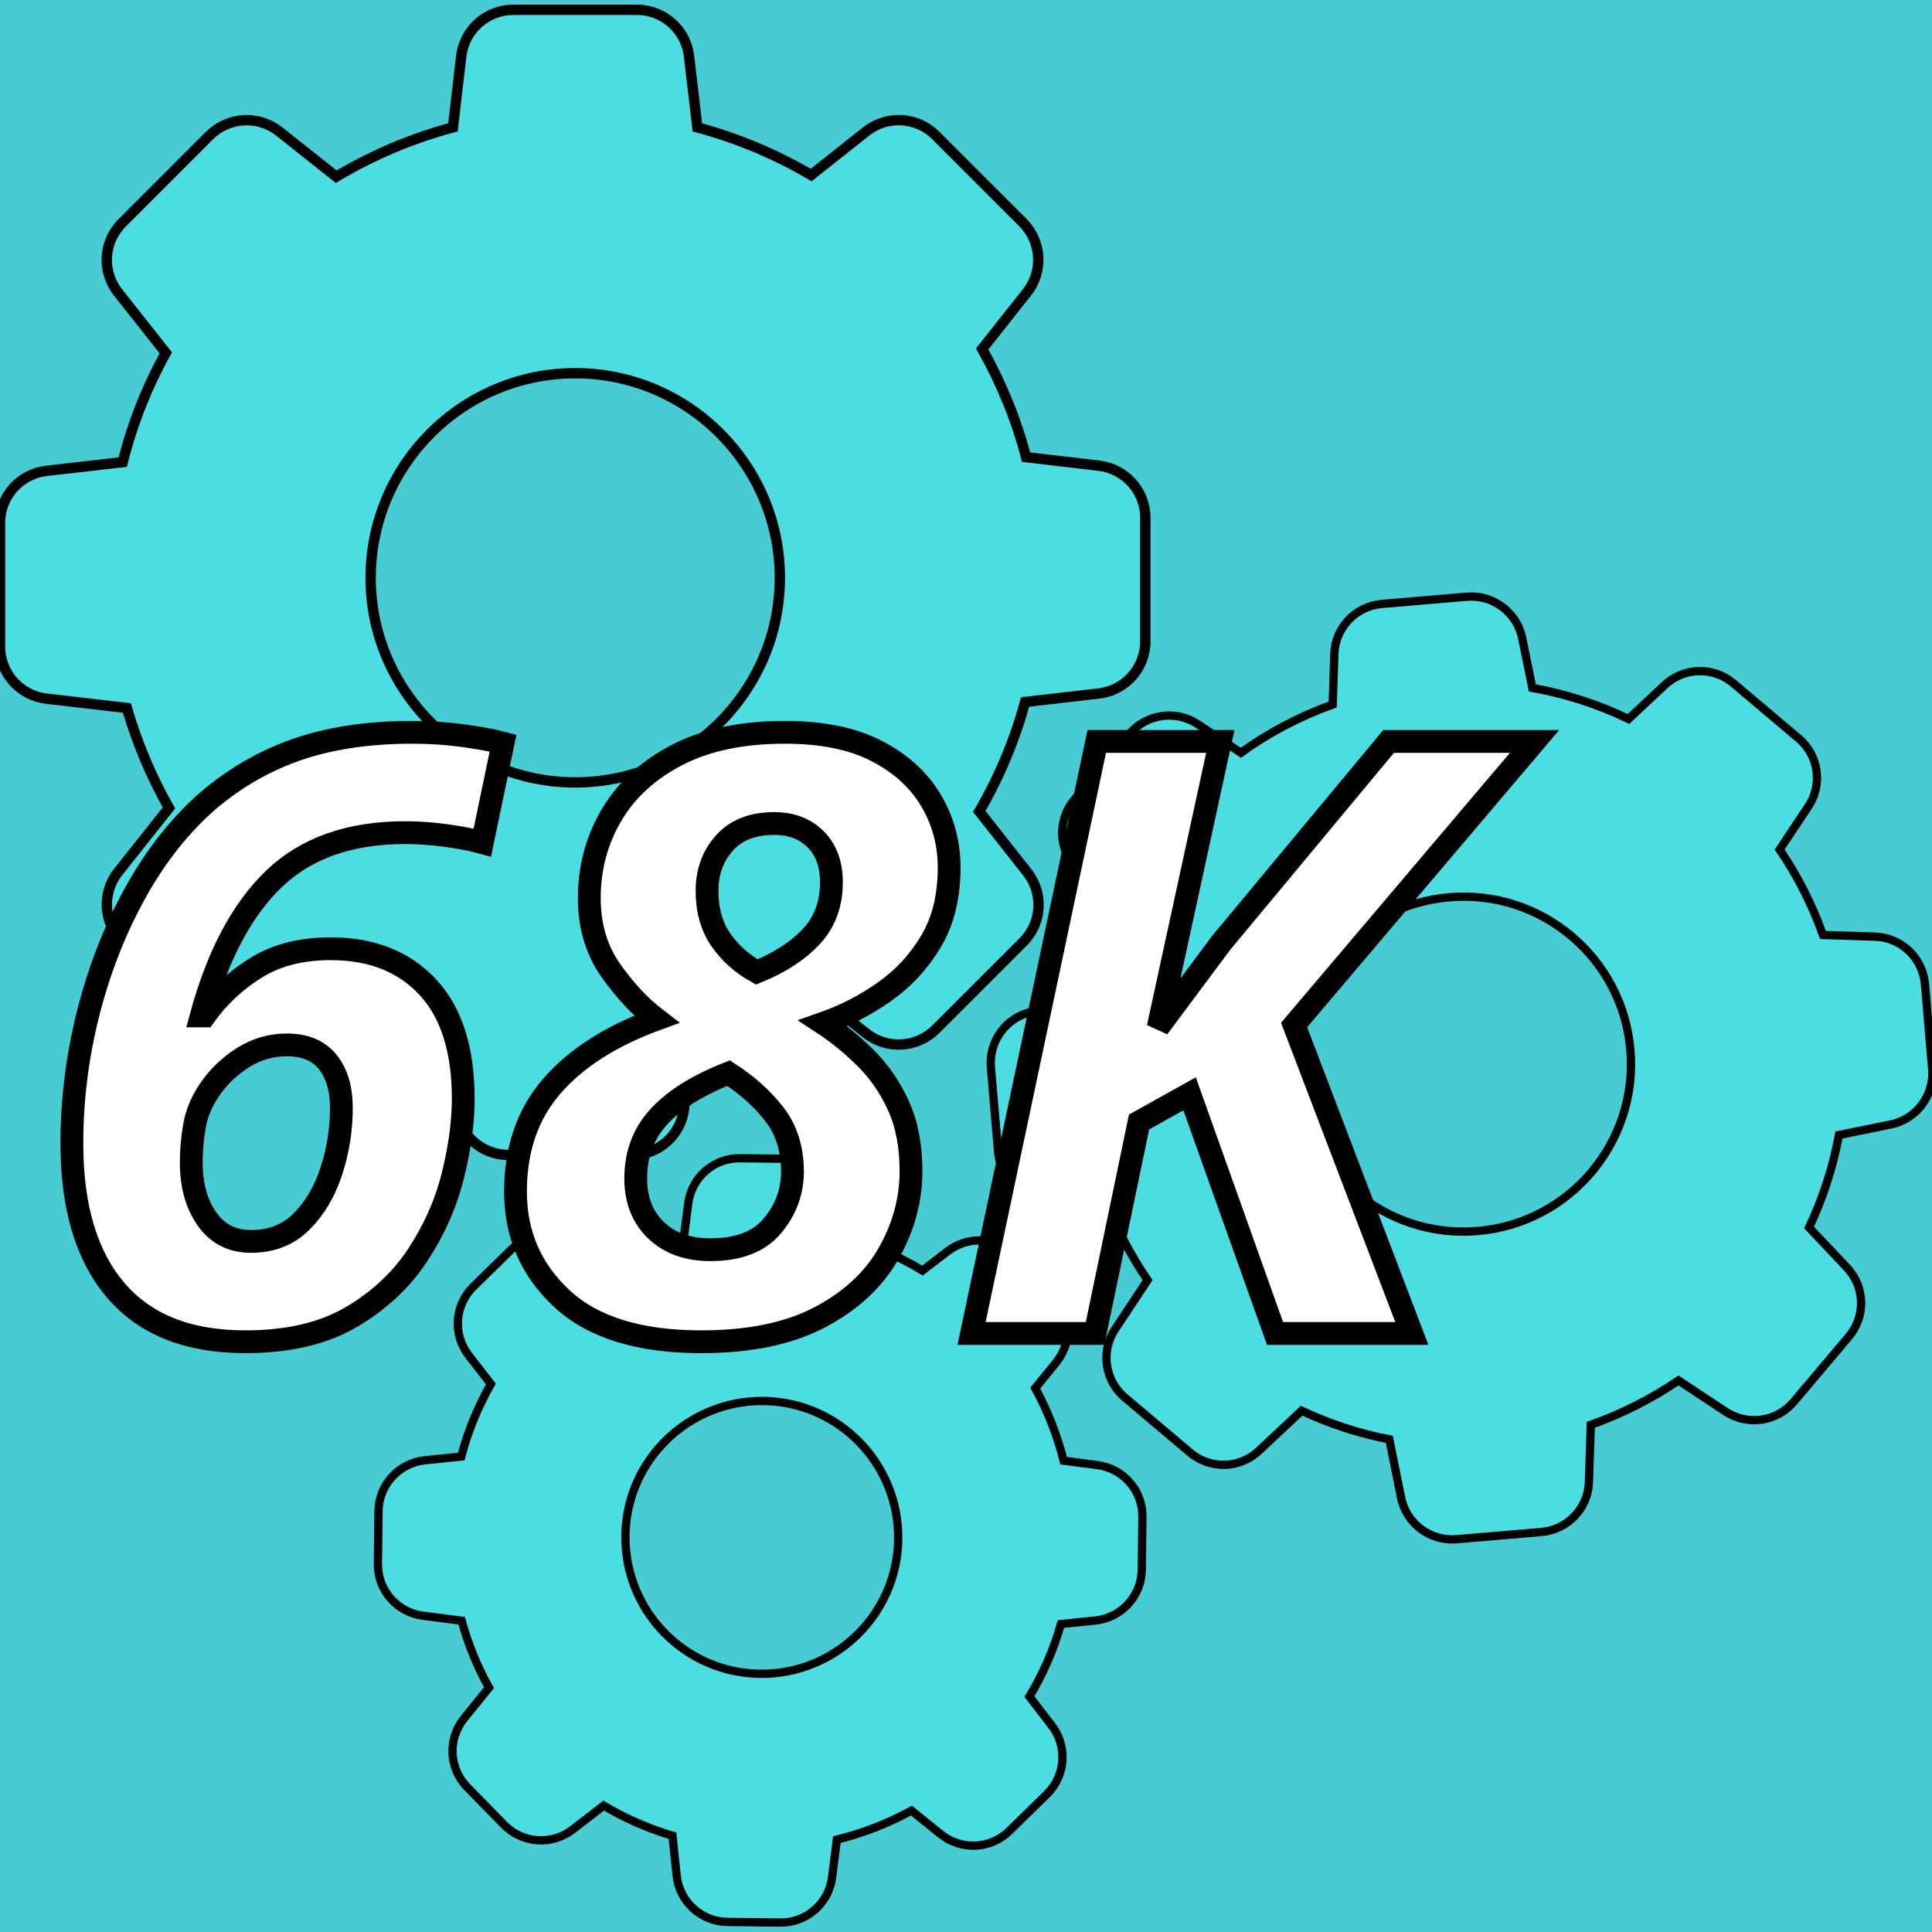
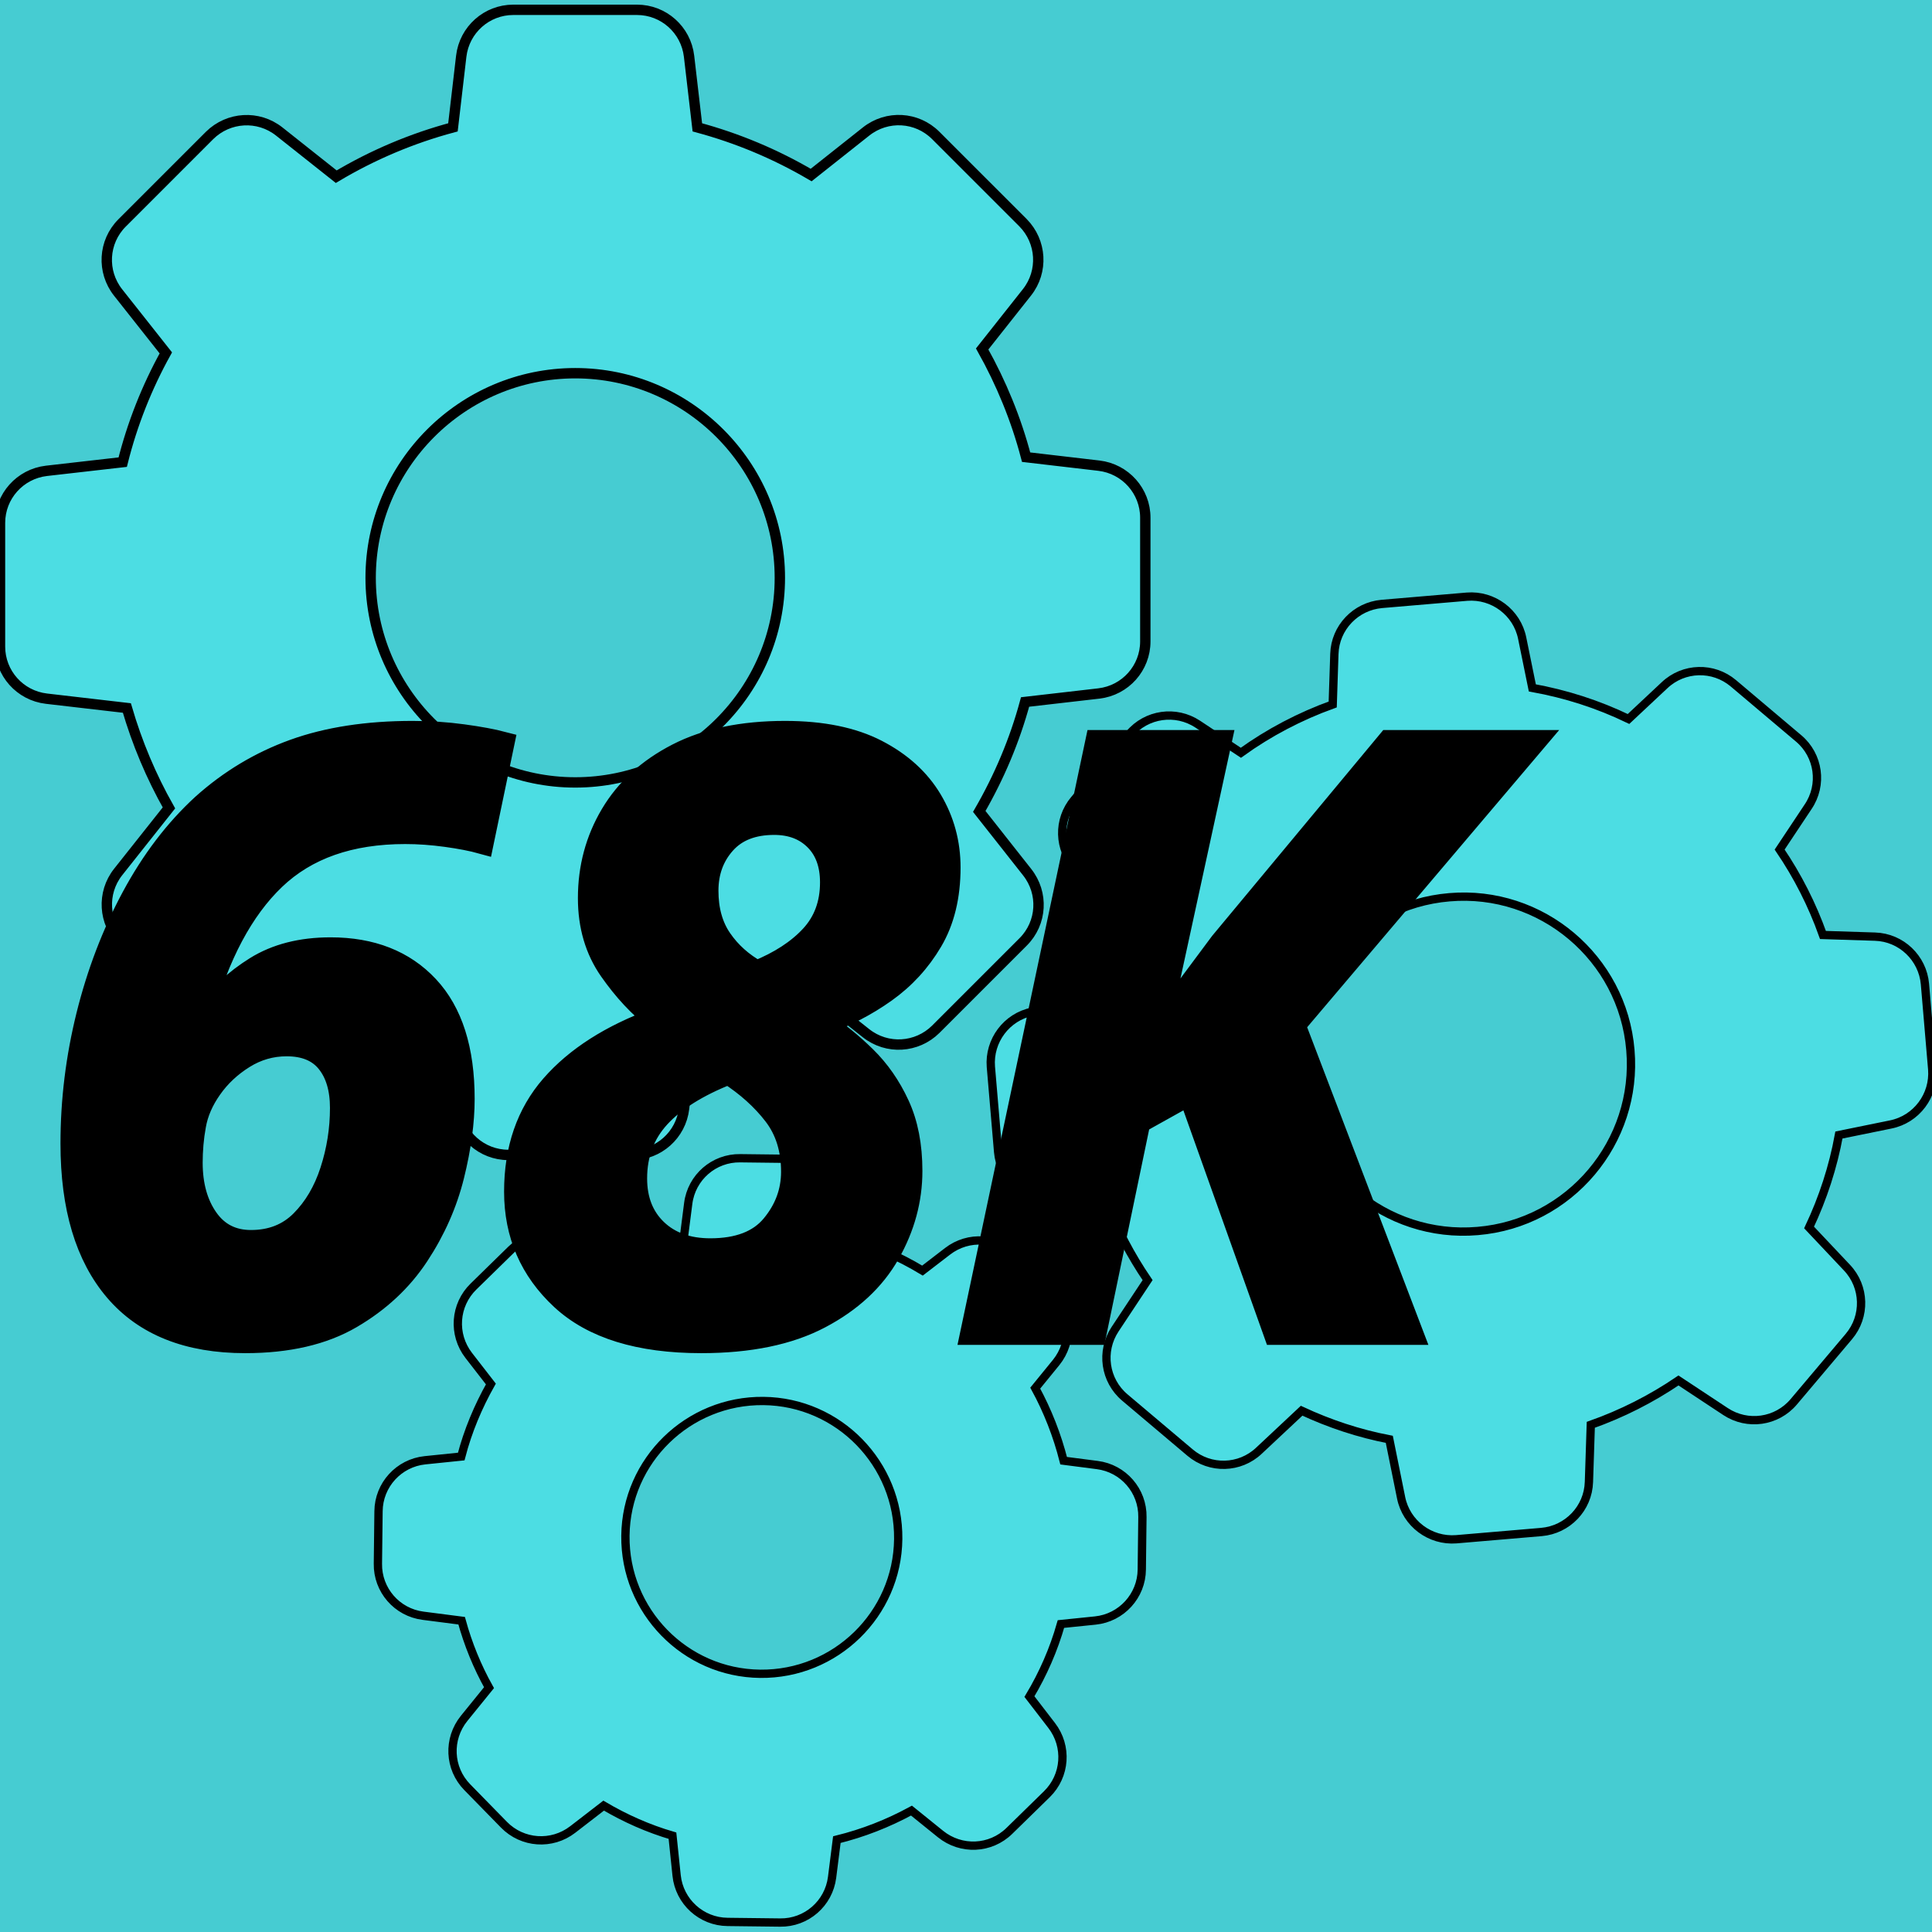
- <svg xmlns="http://www.w3.org/2000/svg" xml:space="preserve" style="enable-background:new 0 0 932 932;" viewBox="0 0 932 932" height="932px" width="932px" y="0px" x="0px" id="Capa_1" version="1.1">
+ <svg xmlns="http://www.w3.org/2000/svg" version="1.1" id="Capa_1" x="0px" y="0px" width="932px" height="932px" viewBox="0 0 932 932" style="enable-background:new 0 0 932 932;" xml:space="preserve">
  <defs id="defs43" />
  <g id="g8">
-     <rect style="fill:#46ccd2;fill-opacity:1;stroke:#000000;stroke-width:0;stroke-miterlimit:4;stroke-dasharray:none" id="rect850" width="932" height="932" x="0" y="0" />
-     <path style="fill:#4cdde3;fill-opacity:1;stroke-width:5;stroke-miterlimit:4;stroke-dasharray:none;stroke:#000000" id="path2" d="M61.2,341.538c4.9,16.8,11.7,33,20.3,48.2l-24.5,30.9c-8,10.1-7.1,24.5,1.9,33.6l42.2,42.2c9.1,9.1,23.5,9.899,33.6,1.899   l30.7-24.3c15.8,9.101,32.6,16.2,50.1,21.2l4.6,39.5c1.5,12.8,12.3,22.4,25.1,22.4h59.7c12.8,0,23.6-9.601,25.1-22.4l4.4-38.1   c18.8-4.9,36.8-12.2,53.7-21.7l29.7,23.5c10.1,8,24.5,7.1,33.6-1.9l42.2-42.2c9.1-9.1,9.9-23.5,1.9-33.6l-23.1-29.3   c9.6-16.601,17.1-34.3,22.1-52.8l35.6-4.1c12.801-1.5,22.4-12.3,22.4-25.1v-59.7c0-12.8-9.6-23.6-22.4-25.1l-35.1-4.1   c-4.801-18.3-12-35.8-21.199-52.2l21.6-27.3c8-10.1,7.1-24.5-1.9-33.6l-42.1-42.1c-9.1-9.1-23.5-9.9-33.6-1.9l-26.5,21   c-17.2-10.1-35.601-17.8-54.9-23l-4-34.3c-1.5-12.8-12.3-22.4-25.1-22.4h-59.7c-12.8,0-23.6,9.6-25.1,22.4l-4,34.3   c-19.8,5.3-38.7,13.3-56.3,23.8l-27.5-21.8c-10.1-8-24.5-7.1-33.6,1.9l-42.2,42.2c-9.1,9.1-9.9,23.5-1.9,33.6l23,29.1   c-9.2,16.6-16.2,34.3-20.8,52.7l-36.8,4.2c-12.8,1.5-22.4,12.3-22.4,25.1v59.7c0,12.8,9.6,23.6,22.4,25.1L61.2,341.538z    M277.5,180.038c54.4,0,98.7,44.3,98.7,98.7s-44.3,98.7-98.7,98.7c-54.399,0-98.7-44.3-98.7-98.7S223.1,180.038,277.5,180.038z" />
-     <path style="fill:#4cdde3;fill-opacity:1;stroke:#000000;stroke-width:4" id="path4" d="M867.699,356.238l-31.5-26.6c-9.699-8.2-24-7.8-33.199,0.9l-17.4,16.3c-14.699-7.1-30.299-12.1-46.4-15l-4.898-24   c-2.5-12.4-14-21-26.602-20l-41.1,3.5c-12.6,1.1-22.5,11.4-22.9,24.1l-0.799,24.4c-15.801,5.7-30.701,13.5-44.301,23.3   l-20.799-13.8c-10.602-7-24.701-5-32.9,4.7l-26.6,31.7c-8.201,9.7-7.801,24,0.898,33.2l18.201,19.399   c-6.301,14.2-10.801,29.101-13.4,44.4l-26,5.3c-12.4,2.5-21,14-20,26.601l3.5,41.1c1.1,12.6,11.4,22.5,24.1,22.9l28.1,0.899   c5.102,13.4,11.801,26.101,19.9,38l-15.699,23.7c-7,10.6-5,24.7,4.699,32.9l31.5,26.6c9.701,8.2,24,7.8,33.201-0.9l20.6-19.3   c13.5,6.3,27.699,11,42.299,13.8l5.701,28.2c2.5,12.4,14,21,26.6,20l41.1-3.5c12.6-1.1,22.5-11.399,22.9-24.1l0.9-27.601   c15-5.3,29.199-12.5,42.299-21.399l22.701,15c10.6,7,24.699,5,32.9-4.7l26.6-31.5c8.199-9.7,7.799-24-0.9-33.2l-18.301-19.399   c6.701-14.2,11.602-29.2,14.4-44.601l25-5.1c12.4-2.5,21-14,20-26.601l-3.5-41.1c-1.1-12.6-11.4-22.5-24.1-22.9l-25.1-0.8   c-5.201-14.6-12.201-28.399-20.9-41.2l13.699-20.6C879.4,378.638,877.4,364.438,867.699,356.238z M712.801,593.837   c-44.4,3.801-83.602-29.3-87.301-73.699c-3.801-44.4,29.301-83.601,73.699-87.301c44.4-3.8,83.602,29.301,87.301,73.7   C790.301,550.938,757.199,590.138,712.801,593.837z" />
-     <path style="fill:#4cdde3;fill-opacity:1;stroke:#000000;stroke-width:4" id="path6" d="M205,704.438c-12.6,1.3-22.3,11.899-22.4,24.6l-0.3,25.3c-0.2,12.7,9.2,23.5,21.8,25.101l18.6,2.399   c3.1,11.301,7.5,22.101,13.2,32.301l-12,14.8c-8,9.899-7.4,24.1,1.5,33.2l17.7,18.1c8.9,9.1,23.1,10.1,33.2,2.3l14.899-11.5   c10.5,6.2,21.601,11.101,33.2,14.5l2,19.2c1.3,12.6,11.9,22.3,24.6,22.4l25.301,0.3c12.699,0.2,23.5-9.2,25.1-21.8l2.3-18.2   c12.601-3.101,24.601-7.8,36-14l14,11.3c9.9,8,24.101,7.4,33.201-1.5l18.1-17.7c9.1-8.899,10.1-23.1,2.301-33.2L496.6,818.438   c6.6-11,11.701-22.7,15.201-35l16.6-1.7c12.6-1.3,22.299-11.9,22.4-24.6l0.299-25.301c0.201-12.699-9.199-23.5-21.799-25.1   l-16.201-2.1c-3.1-12.2-7.699-24-13.699-35l10.1-12.4c8-9.9,7.4-24.1-1.5-33.2l-17.699-18.1c-8.9-9.101-23.102-10.101-33.201-2.3   l-12.101,9.3c-11.399-6.9-23.6-12.2-36.399-15.8l-1.601-15.7c-1.3-12.601-11.899-22.3-24.6-22.4l-25.3-0.3   c-12.7-0.2-23.5,9.2-25.101,21.8l-2,15.601c-13.199,3.399-25.899,8.6-37.699,15.399l-12.5-10.2c-9.9-8-24.101-7.399-33.201,1.5   l-18.2,17.801c-9.1,8.899-10.1,23.1-2.3,33.199l10.7,13.801c-6.2,11-11.1,22.699-14.3,35L205,704.438z M368.3,675.837   c36.3,0.4,65.399,30.301,65,66.601c-0.4,36.3-30.301,65.399-66.601,65c-36.3-0.4-65.399-30.3-65-66.601   C302.1,704.538,332,675.438,368.3,675.837z" />
-     <text id="text872" y="643.267" x="17.471" style="font-style:italic;font-variant:normal;font-weight:bold;font-stretch:normal;font-size:400px;line-height:1.25;font-family:sans-serif;-inkscape-font-specification:'sans-serif, Bold Italic';font-variant-ligatures:normal;font-variant-caps:normal;font-variant-numeric:normal;font-variant-east-asian:normal;fill:#ffffff;fill-opacity:1;stroke:#ffffff;stroke-opacity:1;stroke-width:11;stroke-miterlimit:4;stroke-dasharray:none" xml:space="preserve">
-       <tspan style="font-style:italic;font-variant:normal;font-weight:bold;font-stretch:normal;font-size:400px;font-family:sans-serif;-inkscape-font-specification:'sans-serif, Bold Italic';font-variant-ligatures:normal;font-variant-caps:normal;font-variant-numeric:normal;font-variant-east-asian:normal;fill:#ffffff;fill-opacity:1;stroke:#000000;stroke-opacity:1;stroke-width:11;stroke-miterlimit:4;stroke-dasharray:none" y="643.267" x="17.471" id="tspan870">68K</tspan>
+     <rect y="0" x="0" height="932" width="932" id="rect850" style="fill:#46ccd2;fill-opacity:1;stroke:#000000;stroke-width:0;stroke-miterlimit:4;stroke-dasharray:none" />
+     <path d="M61.2,341.538c4.9,16.8,11.7,33,20.3,48.2l-24.5,30.9c-8,10.1-7.1,24.5,1.9,33.6l42.2,42.2c9.1,9.1,23.5,9.899,33.6,1.899   l30.7-24.3c15.8,9.101,32.6,16.2,50.1,21.2l4.6,39.5c1.5,12.8,12.3,22.4,25.1,22.4h59.7c12.8,0,23.6-9.601,25.1-22.4l4.4-38.1   c18.8-4.9,36.8-12.2,53.7-21.7l29.7,23.5c10.1,8,24.5,7.1,33.6-1.9l42.2-42.2c9.1-9.1,9.9-23.5,1.9-33.6l-23.1-29.3   c9.6-16.601,17.1-34.3,22.1-52.8l35.6-4.1c12.801-1.5,22.4-12.3,22.4-25.1v-59.7c0-12.8-9.6-23.6-22.4-25.1l-35.1-4.1   c-4.801-18.3-12-35.8-21.199-52.2l21.6-27.3c8-10.1,7.1-24.5-1.9-33.6l-42.1-42.1c-9.1-9.1-23.5-9.9-33.6-1.9l-26.5,21   c-17.2-10.1-35.601-17.8-54.9-23l-4-34.3c-1.5-12.8-12.3-22.4-25.1-22.4h-59.7c-12.8,0-23.6,9.6-25.1,22.4l-4,34.3   c-19.8,5.3-38.7,13.3-56.3,23.8l-27.5-21.8c-10.1-8-24.5-7.1-33.6,1.9l-42.2,42.2c-9.1,9.1-9.9,23.5-1.9,33.6l23,29.1   c-9.2,16.6-16.2,34.3-20.8,52.7l-36.8,4.2c-12.8,1.5-22.4,12.3-22.4,25.1v59.7c0,12.8,9.6,23.6,22.4,25.1L61.2,341.538z    M277.5,180.038c54.4,0,98.7,44.3,98.7,98.7s-44.3,98.7-98.7,98.7c-54.399,0-98.7-44.3-98.7-98.7S223.1,180.038,277.5,180.038z" id="path2" style="fill:#4cdde3;fill-opacity:1;stroke-width:5;stroke-miterlimit:4;stroke-dasharray:none;stroke:#000000" />
+     <path d="M867.699,356.238l-31.5-26.6c-9.699-8.2-24-7.8-33.199,0.9l-17.4,16.3c-14.699-7.1-30.299-12.1-46.4-15l-4.898-24   c-2.5-12.4-14-21-26.602-20l-41.1,3.5c-12.6,1.1-22.5,11.4-22.9,24.1l-0.799,24.4c-15.801,5.7-30.701,13.5-44.301,23.3   l-20.799-13.8c-10.602-7-24.701-5-32.9,4.7l-26.6,31.7c-8.201,9.7-7.801,24,0.898,33.2l18.201,19.399   c-6.301,14.2-10.801,29.101-13.4,44.4l-26,5.3c-12.4,2.5-21,14-20,26.601l3.5,41.1c1.1,12.6,11.4,22.5,24.1,22.9l28.1,0.899   c5.102,13.4,11.801,26.101,19.9,38l-15.699,23.7c-7,10.6-5,24.7,4.699,32.9l31.5,26.6c9.701,8.2,24,7.8,33.201-0.9l20.6-19.3   c13.5,6.3,27.699,11,42.299,13.8l5.701,28.2c2.5,12.4,14,21,26.6,20l41.1-3.5c12.6-1.1,22.5-11.399,22.9-24.1l0.9-27.601   c15-5.3,29.199-12.5,42.299-21.399l22.701,15c10.6,7,24.699,5,32.9-4.7l26.6-31.5c8.199-9.7,7.799-24-0.9-33.2l-18.301-19.399   c6.701-14.2,11.602-29.2,14.4-44.601l25-5.1c12.4-2.5,21-14,20-26.601l-3.5-41.1c-1.1-12.6-11.4-22.5-24.1-22.9l-25.1-0.8   c-5.201-14.6-12.201-28.399-20.9-41.2l13.699-20.6C879.4,378.638,877.4,364.438,867.699,356.238z M712.801,593.837   c-44.4,3.801-83.602-29.3-87.301-73.699c-3.801-44.4,29.301-83.601,73.699-87.301c44.4-3.8,83.602,29.301,87.301,73.7   C790.301,550.938,757.199,590.138,712.801,593.837z" id="path4" style="fill:#4cdde3;fill-opacity:1;stroke:#000000;stroke-width:4" />
+     <path d="M205,704.438c-12.6,1.3-22.3,11.899-22.4,24.6l-0.3,25.3c-0.2,12.7,9.2,23.5,21.8,25.101l18.6,2.399   c3.1,11.301,7.5,22.101,13.2,32.301l-12,14.8c-8,9.899-7.4,24.1,1.5,33.2l17.7,18.1c8.9,9.1,23.1,10.1,33.2,2.3l14.899-11.5   c10.5,6.2,21.601,11.101,33.2,14.5l2,19.2c1.3,12.6,11.9,22.3,24.6,22.4l25.301,0.3c12.699,0.2,23.5-9.2,25.1-21.8l2.3-18.2   c12.601-3.101,24.601-7.8,36-14l14,11.3c9.9,8,24.101,7.4,33.201-1.5l18.1-17.7c9.1-8.899,10.1-23.1,2.301-33.2L496.6,818.438   c6.6-11,11.701-22.7,15.201-35l16.6-1.7c12.6-1.3,22.299-11.9,22.4-24.6l0.299-25.301c0.201-12.699-9.199-23.5-21.799-25.1   l-16.201-2.1c-3.1-12.2-7.699-24-13.699-35l10.1-12.4c8-9.9,7.4-24.1-1.5-33.2l-17.699-18.1c-8.9-9.101-23.102-10.101-33.201-2.3   l-12.101,9.3c-11.399-6.9-23.6-12.2-36.399-15.8l-1.601-15.7c-1.3-12.601-11.899-22.3-24.6-22.4l-25.3-0.3   c-12.7-0.2-23.5,9.2-25.101,21.8l-2,15.601c-13.199,3.399-25.899,8.6-37.699,15.399l-12.5-10.2c-9.9-8-24.101-7.399-33.201,1.5   l-18.2,17.801c-9.1,8.899-10.1,23.1-2.3,33.199l10.7,13.801c-6.2,11-11.1,22.699-14.3,35L205,704.438z M368.3,675.837   c36.3,0.4,65.399,30.301,65,66.601c-0.4,36.3-30.301,65.399-66.601,65c-36.3-0.4-65.399-30.3-65-66.601   C302.1,704.538,332,675.438,368.3,675.837z" id="path6" style="fill:#4cdde3;fill-opacity:1;stroke:#000000;stroke-width:4" />
+     <text xml:space="preserve" style="font-style:italic;font-variant:normal;font-weight:bold;font-stretch:normal;font-size:400px;line-height:1.25;font-family:sans-serif;-inkscape-font-specification:'sans-serif, Bold Italic';font-variant-ligatures:normal;font-variant-caps:normal;font-variant-numeric:normal;font-variant-east-asian:normal;fill:#ffffff;fill-opacity:1;stroke:#ffffff;stroke-width:11;stroke-miterlimit:4;stroke-dasharray:none;stroke-opacity:1" x="17.471" y="643.267" id="text872">
+       <tspan id="tspan870" x="17.471" y="643.267" style="font-style:italic;font-variant:normal;font-weight:bold;font-stretch:normal;font-size:400px;font-family:sans-serif;-inkscape-font-specification:'sans-serif, Bold Italic';font-variant-ligatures:normal;font-variant-caps:normal;font-variant-numeric:normal;font-variant-east-asian:normal;fill:#000000;fill-opacity:1;stroke:#000000;stroke-width:11;stroke-miterlimit:4;stroke-dasharray:none;stroke-opacity:1">68K</tspan>
    </text>
  </g>
  <g id="g10">
</g>
  <g id="g12">
</g>
  <g id="g14">
</g>
  <g id="g16">
</g>
  <g id="g18">
</g>
  <g id="g20">
</g>
  <g id="g22">
</g>
  <g id="g24">
</g>
  <g id="g26">
</g>
  <g id="g28">
</g>
  <g id="g30">
</g>
  <g id="g32">
</g>
  <g id="g34">
</g>
  <g id="g36">
</g>
  <g id="g38">
</g>
</svg>
